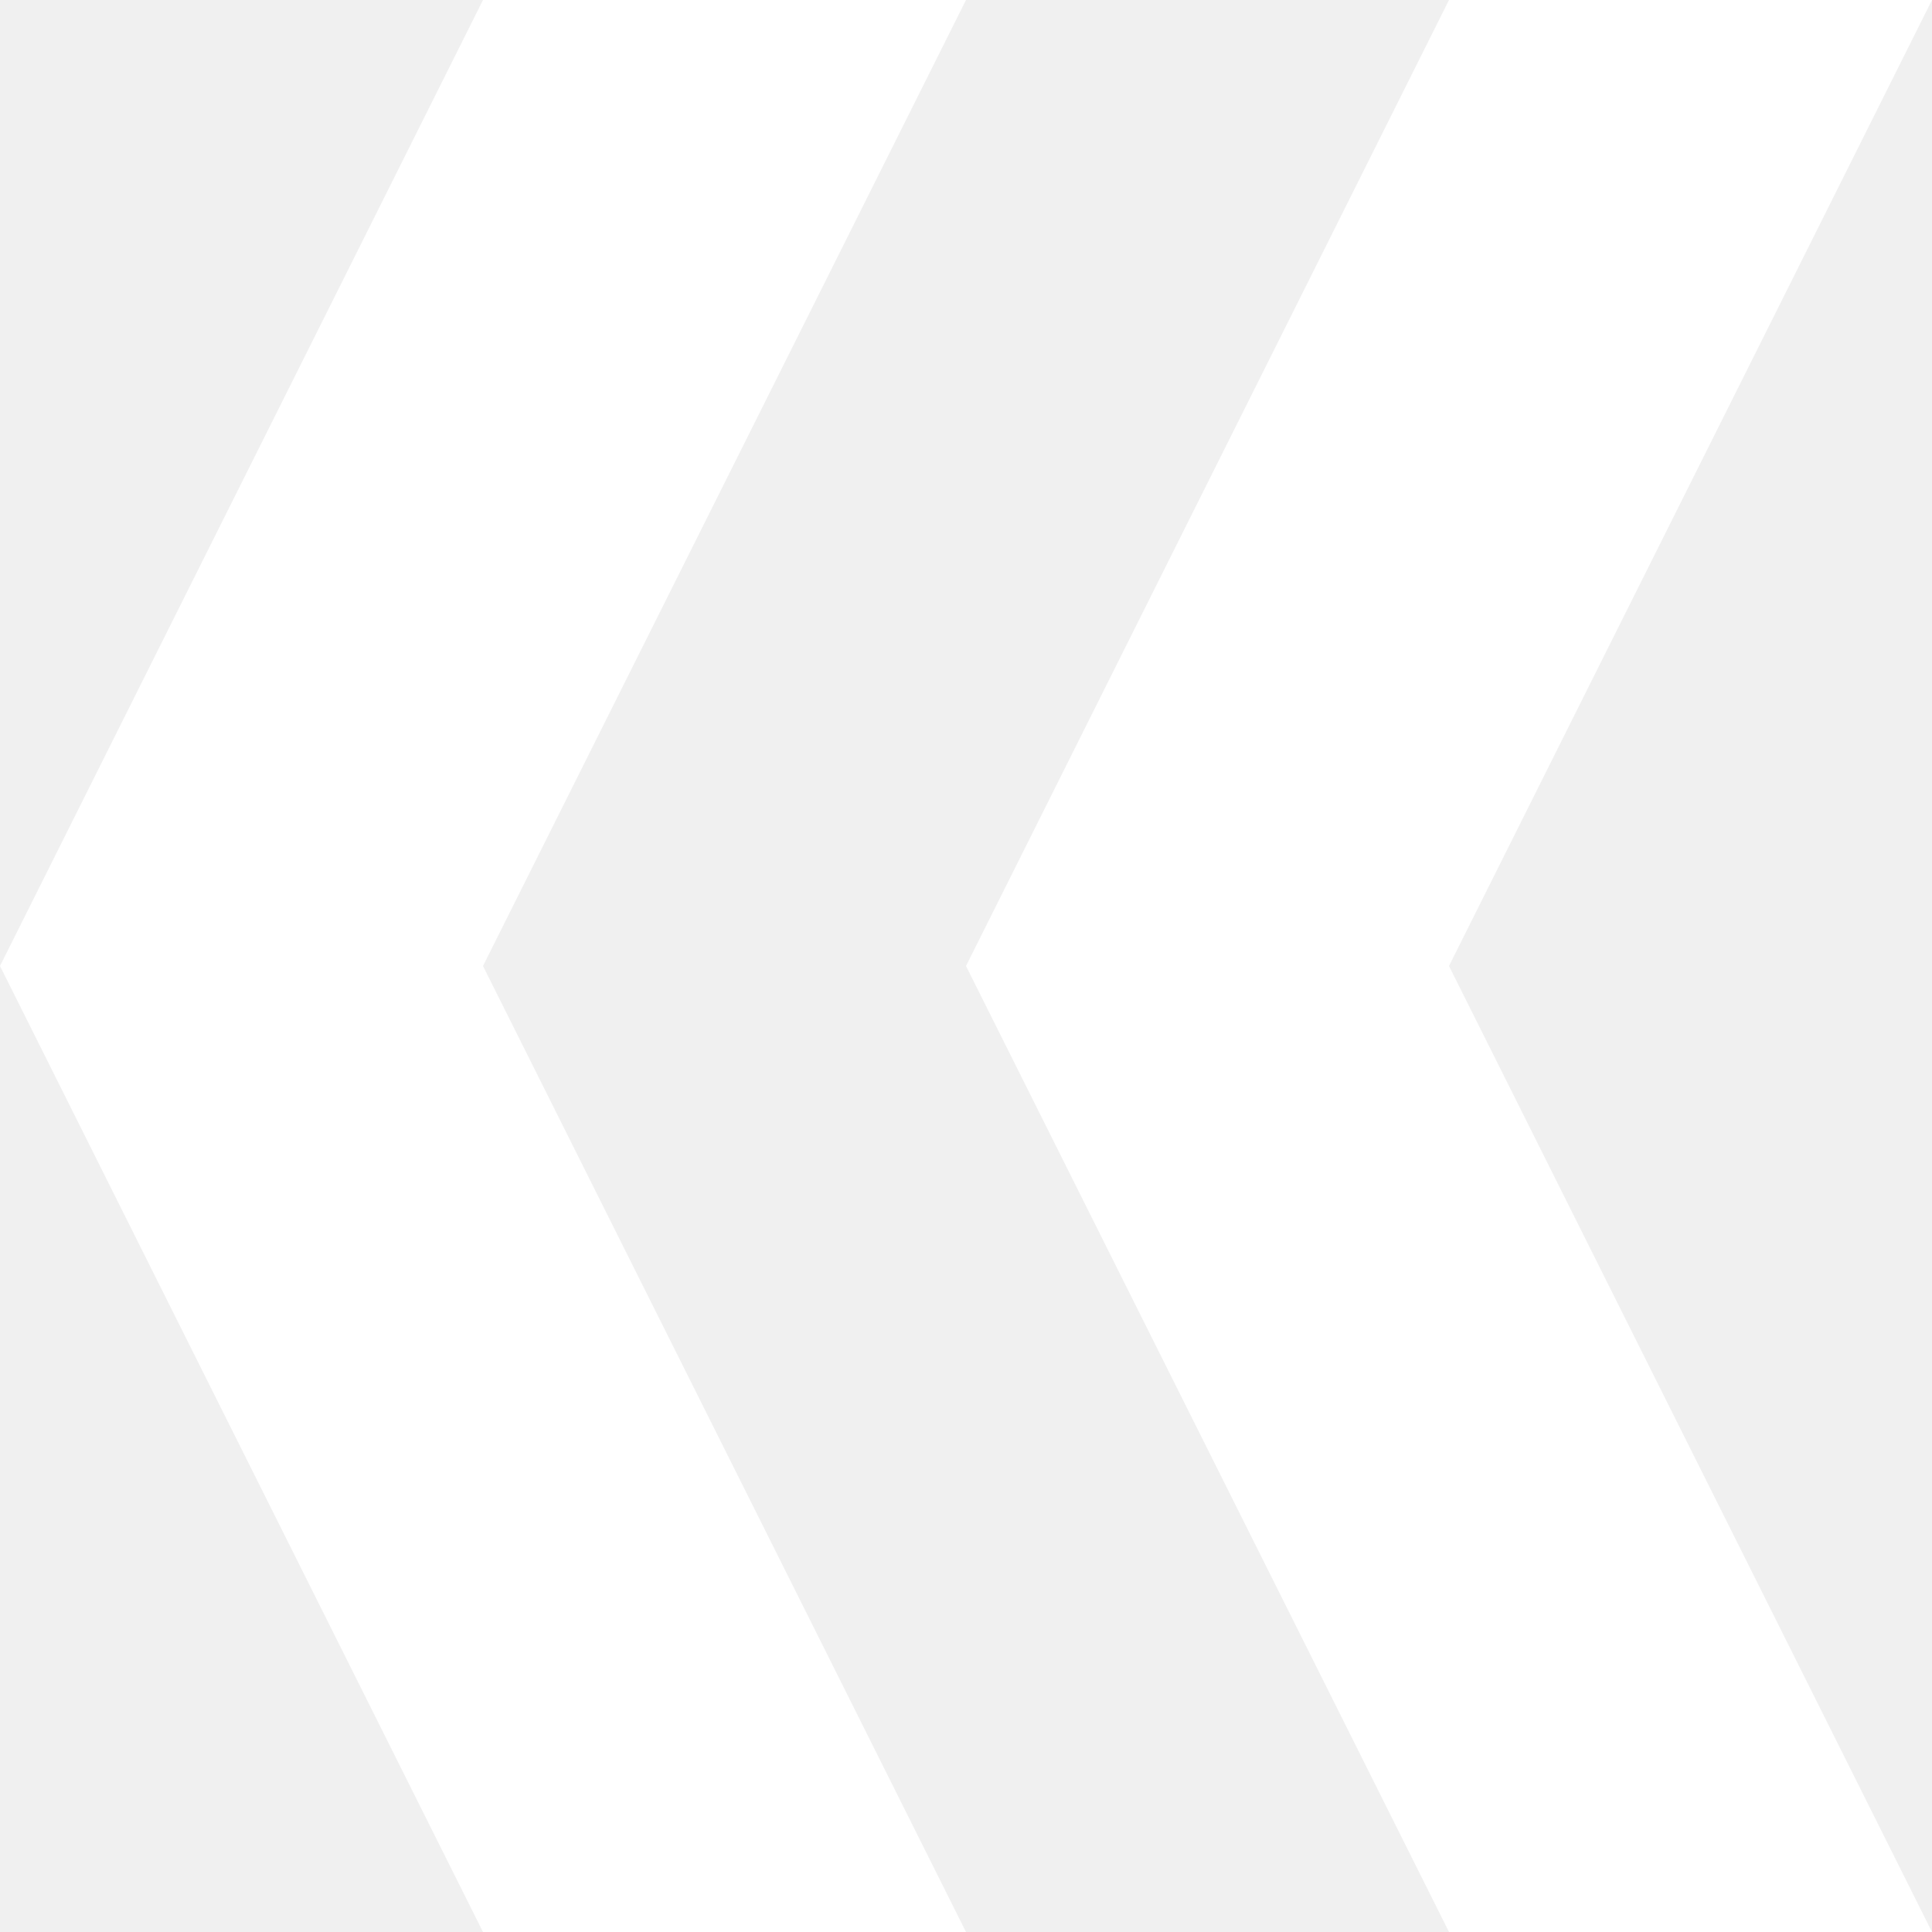
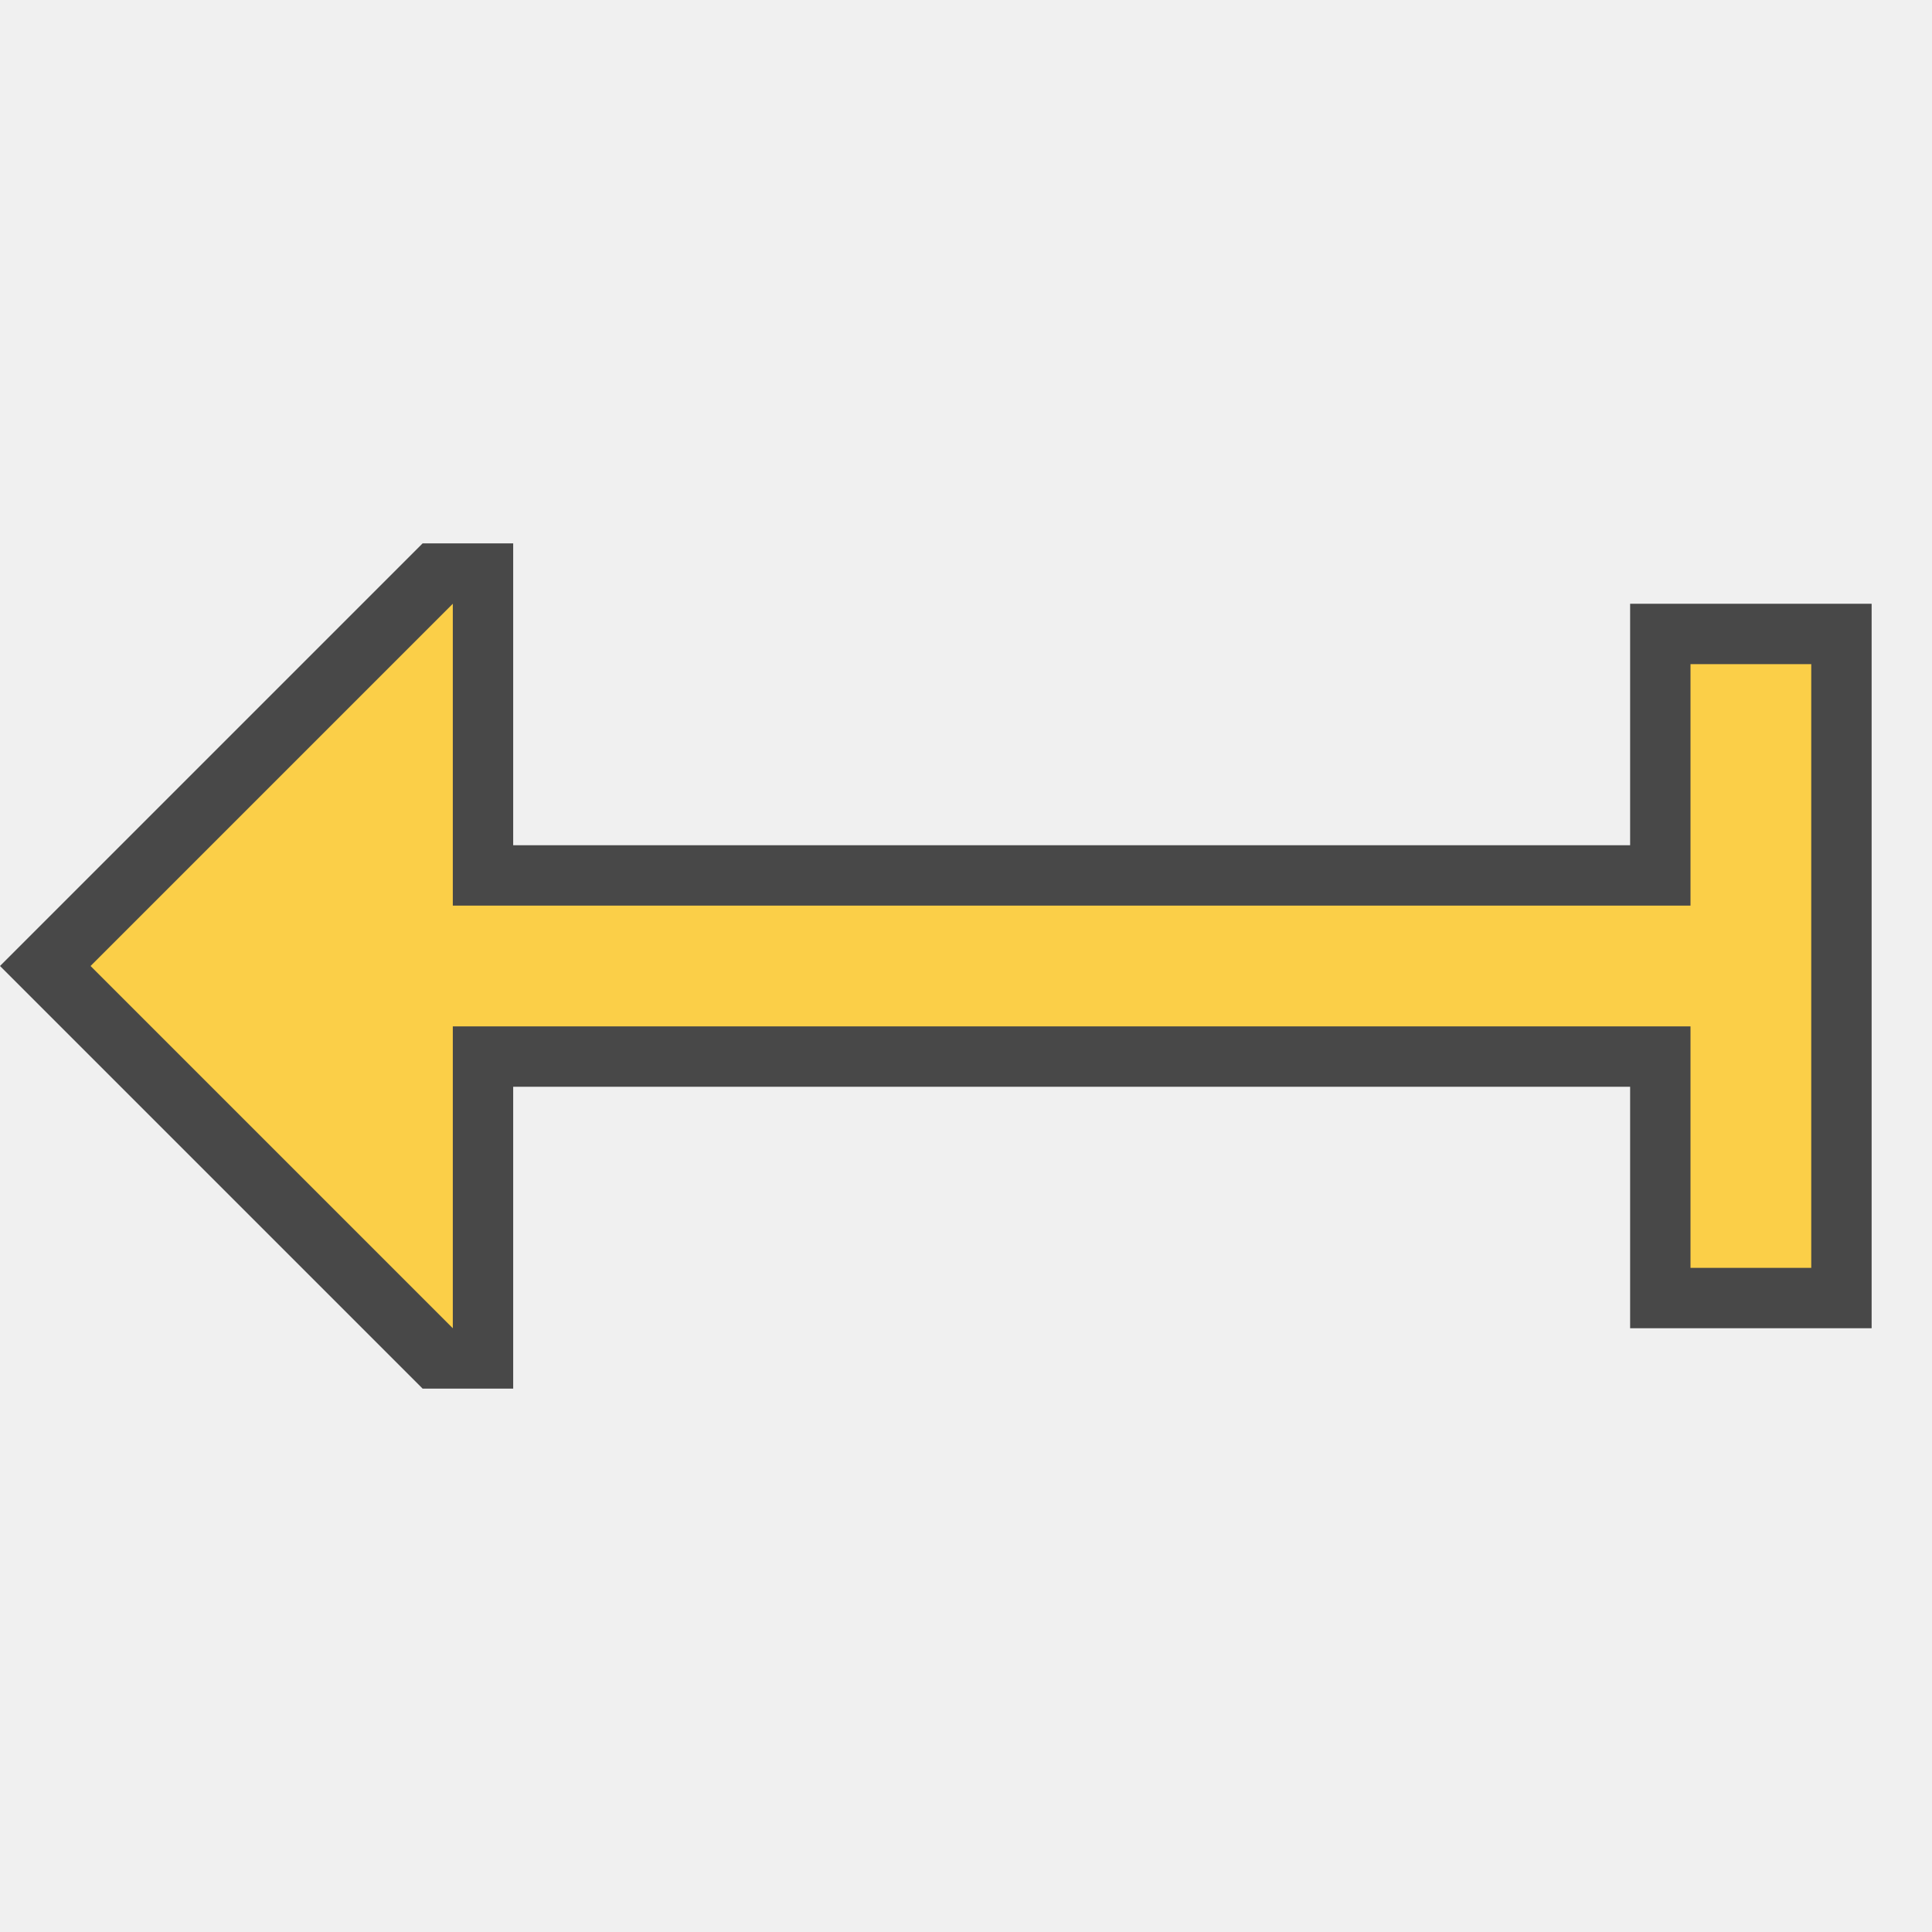
- <svg xmlns="http://www.w3.org/2000/svg" xmlns:xlink="http://www.w3.org/1999/xlink" width="4" height="4" id="svg2" version="1.0" viewBox="0 0 4 4">
-   <defs id="defs4">
+ <svg xmlns="http://www.w3.org/2000/svg" width="32px" height="32px" id="svg3505" version="1.1">
+   <defs id="defs3507">
    </defs>
-   <g id="layer1" transform="translate(0,-12)">
-     <g id="g25224" transform="matrix(-1,0,0,-1,4,28)">
-       <path id="path25220" d="m 0,12 1,2 -1,2 1,0 1,-2 -1,-2 z" style="opacity:1;fill:white;fill-opacity:1;fill-rule:nonzero;stroke:none;stroke-width:1;stroke-linecap:round;stroke-linejoin:miter;stroke-miterlimit:4;stroke-dasharray:none;stroke-dashoffset:0;stroke-opacity:1" />
-       <use height="100%" width="100%" transform="translate(2,0)" id="use25222" xlink:href="#path25220" y="0" x="0" />
+   <g id="layer1">
+     <g id="g4740" transform="matrix(-1,0,0,-1,32,32)" style="opacity:0.7">
+       <path id="path4563" d="M 1,10 L 1,22 L 5,22 L 5,18 L 23.5,18 L 23.5,23 L 25,23 L 32,16 L 25,9 L 23.5,9 L 23.5,14 L 5,14 L 5,10 L 1,10 z" style="opacity:1;fill:#000000;fill-opacity:1;fill-rule:nonzero;stroke:none;stroke-width:2;stroke-linecap:round;stroke-linejoin:round;stroke-miterlimit:4;stroke-dasharray:none;stroke-dashoffset:0;stroke-opacity:1" />
+       <path id="path4561" d="M 2,11 L 4,11 L 4,15 L 24.5,15 L 24.5,10 L 30.5,16 L 24.5,22 L 24.5,17 L 4,17 L 4,21 L 2,21 L 2,11 z" style="opacity:1;fill:#ffc000;fill-opacity:1;fill-rule:nonzero;stroke:none;stroke-width:2;stroke-linecap:round;stroke-linejoin:round;stroke-miterlimit:4;stroke-dasharray:none;stroke-dashoffset:0;stroke-opacity:1" />
    </g>
  </g>
</svg>
